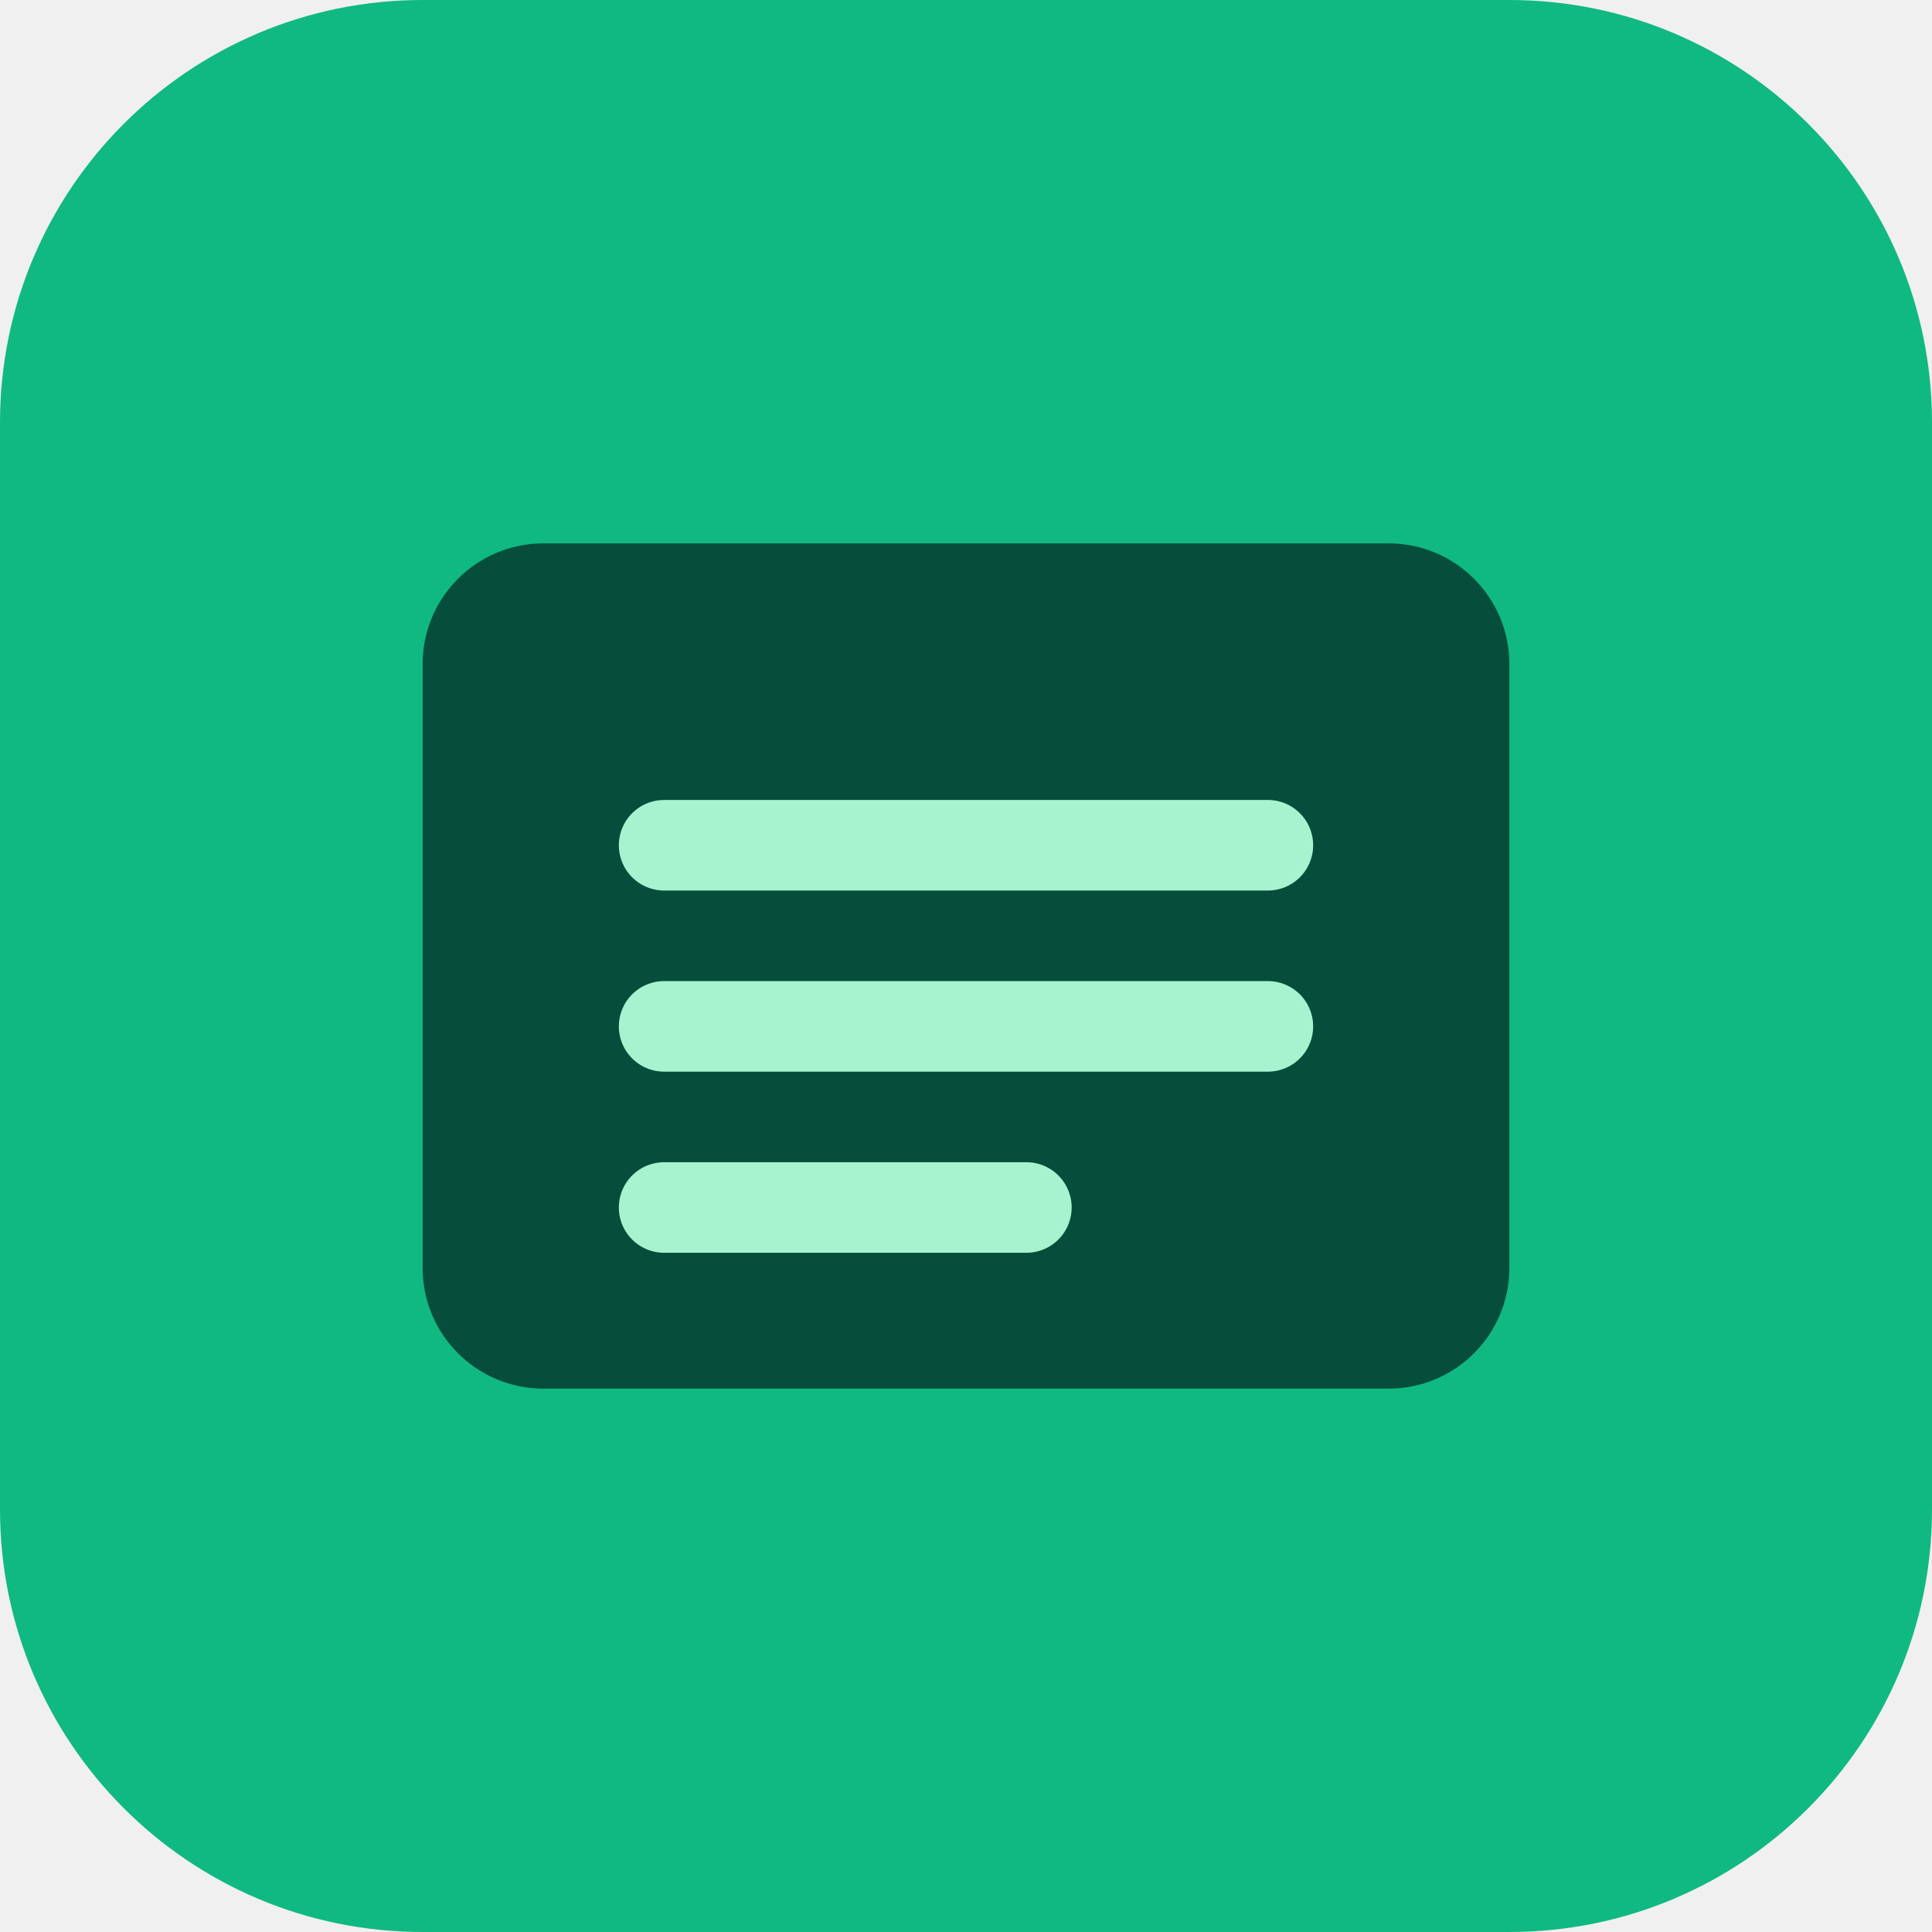
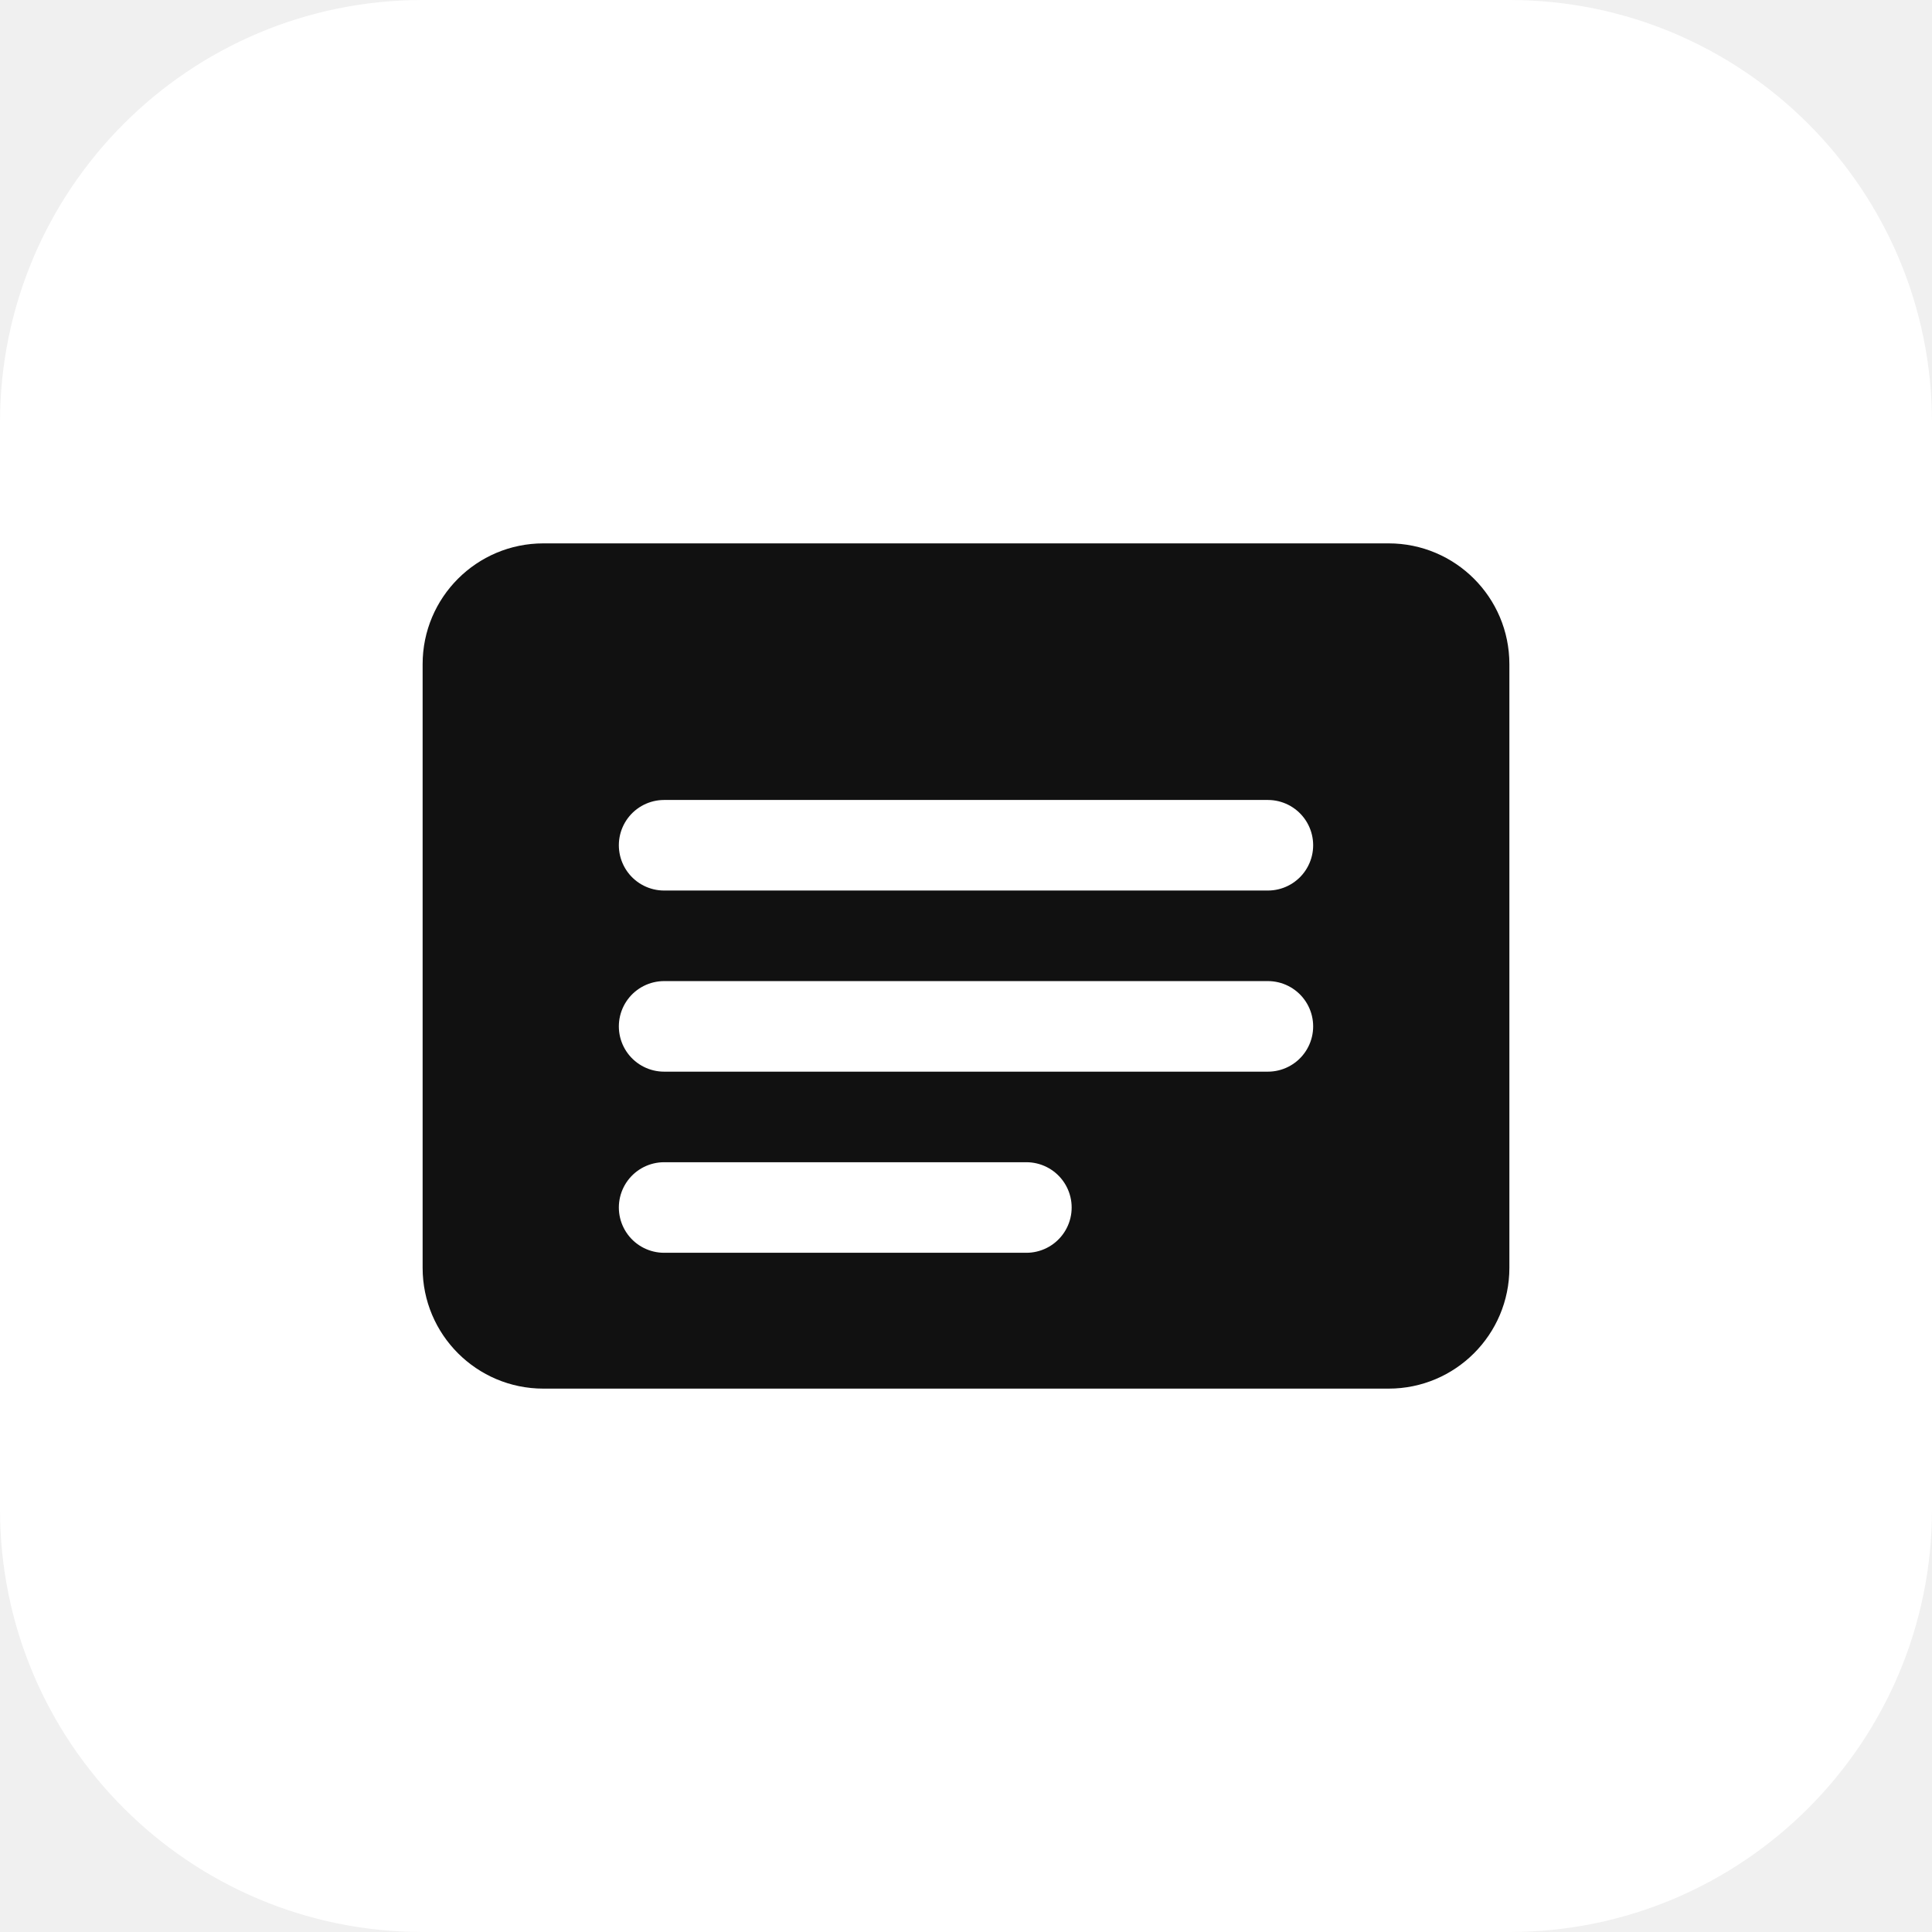
<svg xmlns="http://www.w3.org/2000/svg" viewBox="0 0 64 64">
-   <rect width="64" height="64" rx="14" fill="#10b981" />
-   <path d="M18 18 h28 a4 4 0 0 1 4 4 v20 a4 4 0 0 1 -4 4 h-28 a4 4 0 0 1 -4 -4 v-20 a4 4 0 0 1 4 -4 z" fill="#064e3b" />
-   <path d="M22 28 h20 M22 34 h20 M22 40 h12" stroke="#a7f3d0" stroke-width="3" stroke-linecap="round" />
+   <rect width="64" height="64" rx="14" fill="#ffffff" />
+   <path d="M18 18 h28 a4 4 0 0 1 4 4 v20 a4 4 0 0 1 -4 4 h-28 a4 4 0 0 1 -4 -4 v-20 a4 4 0 0 1 4 -4 z" fill="#111111" />
+   <path d="M22 28 h20 M22 34 h20 M22 40 h12" stroke="#ffffff" stroke-width="3" stroke-linecap="round" />
</svg>
